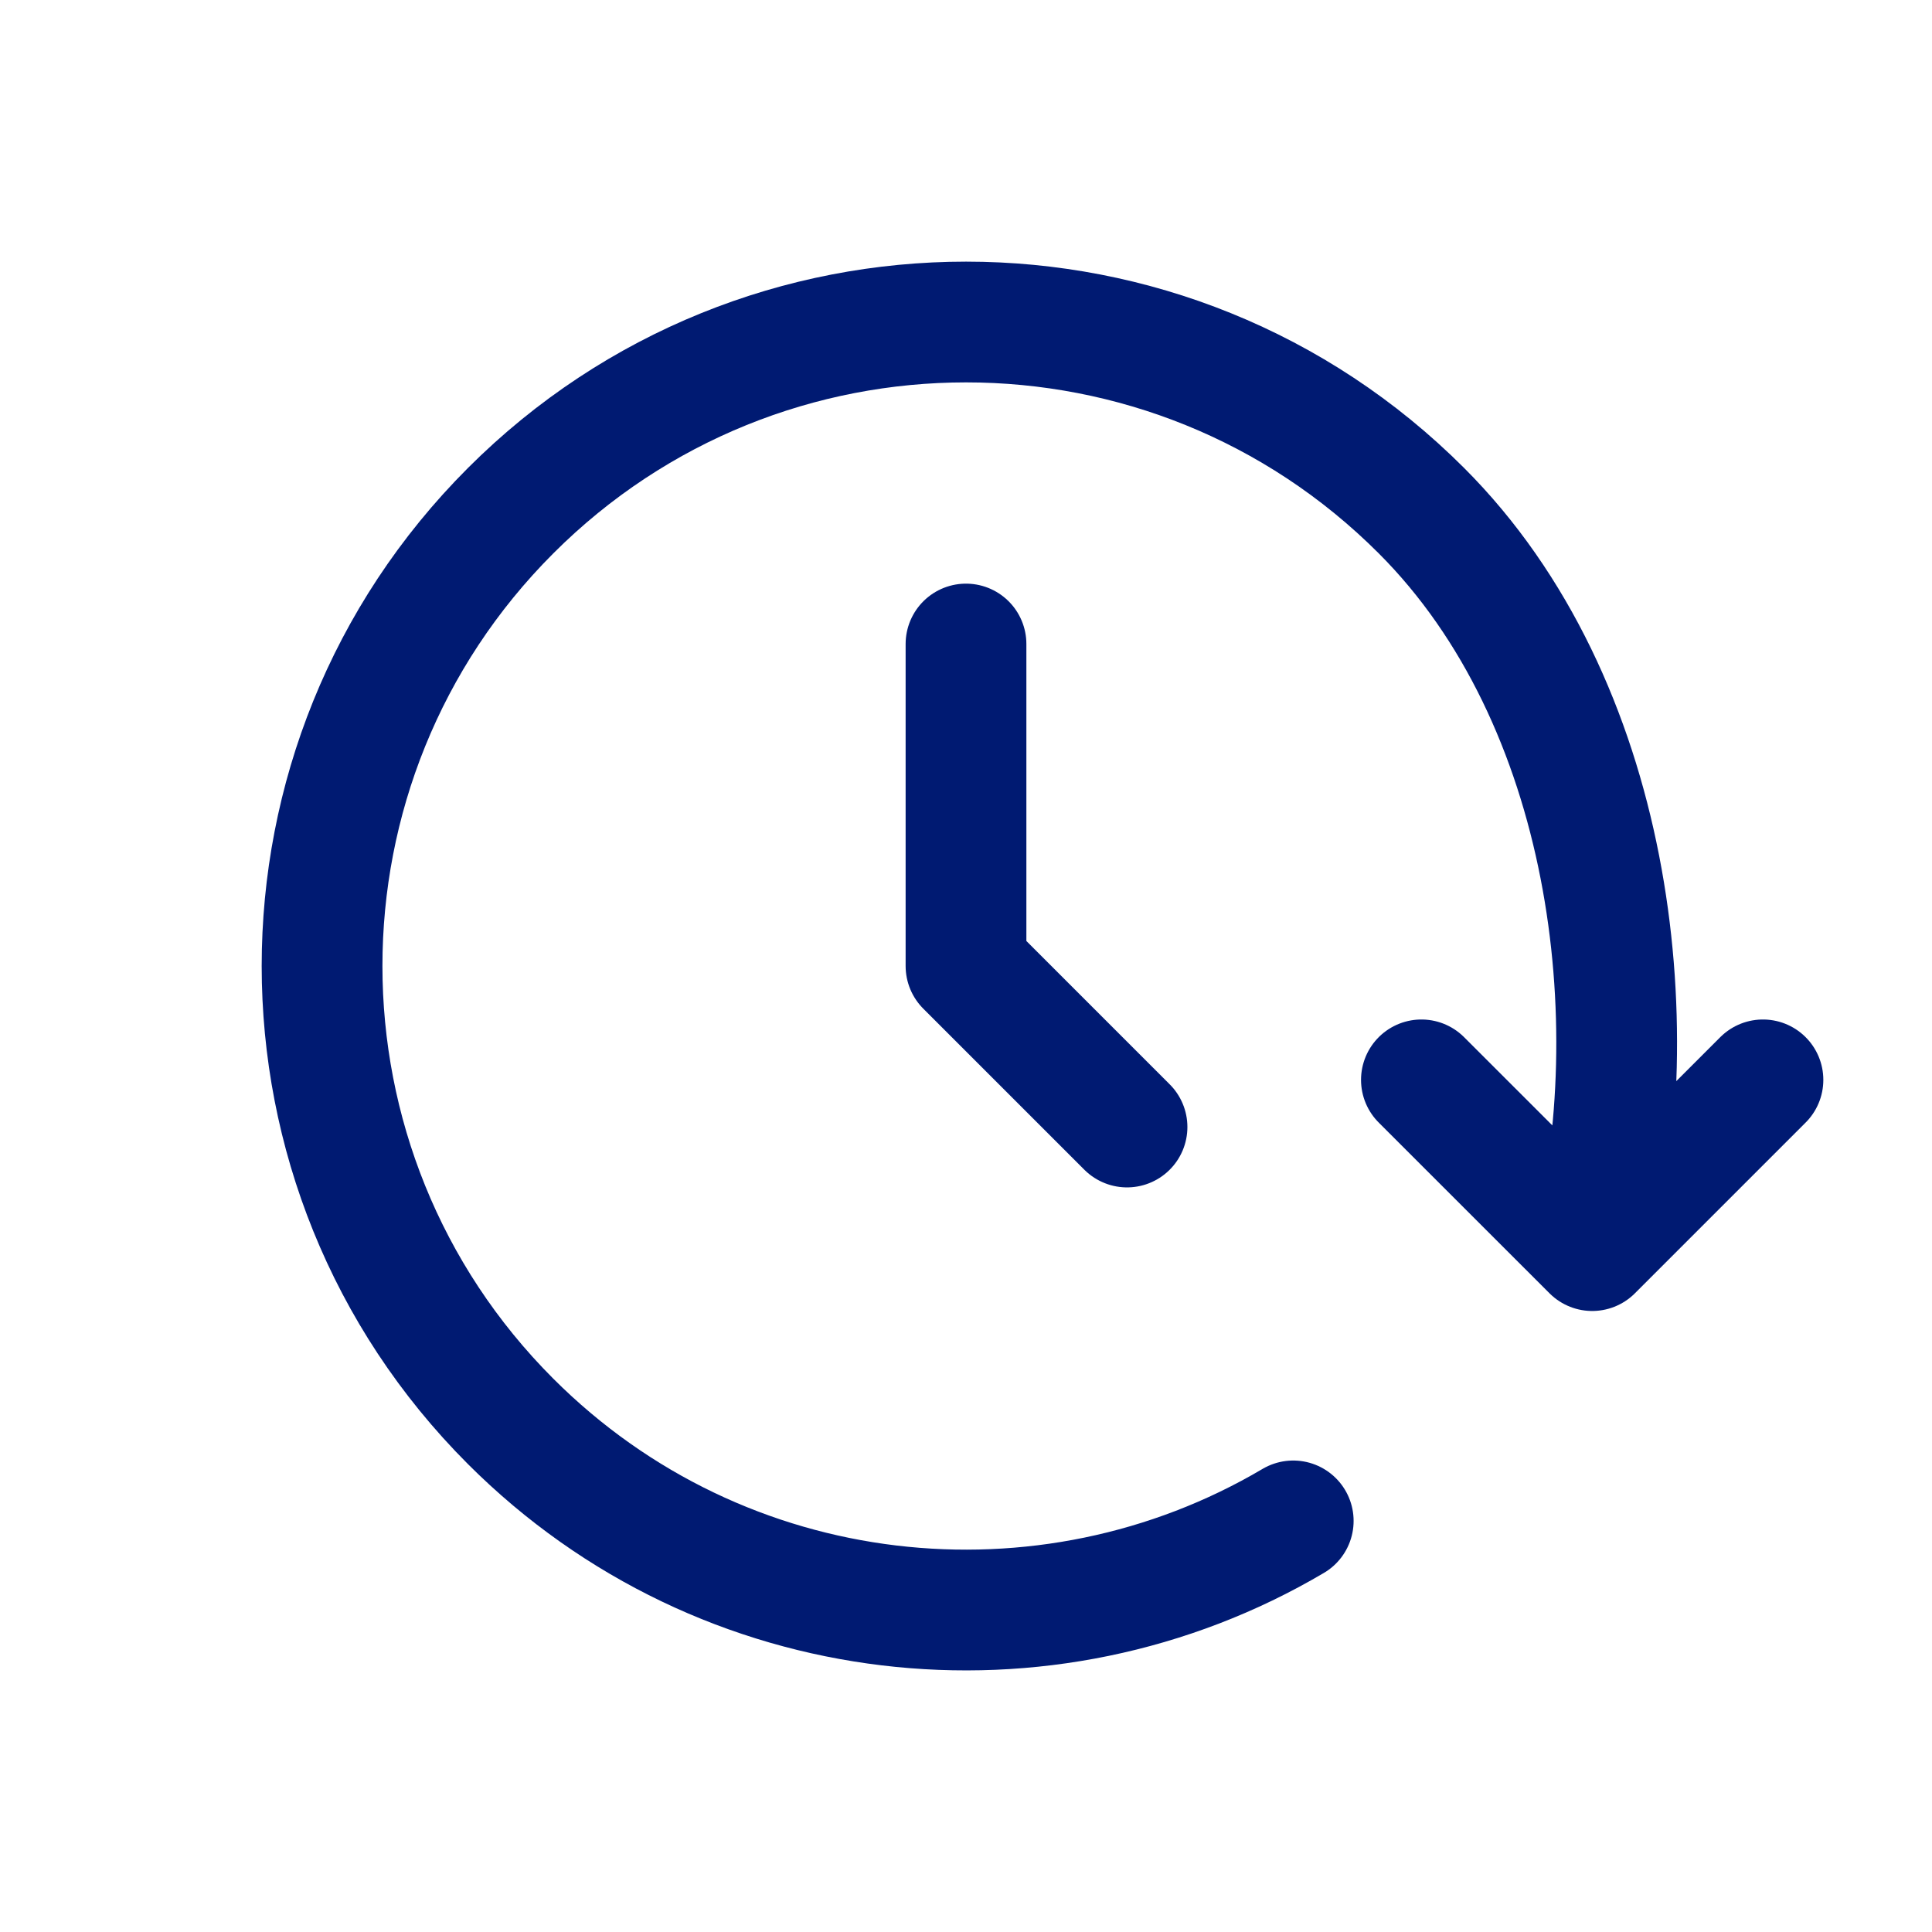
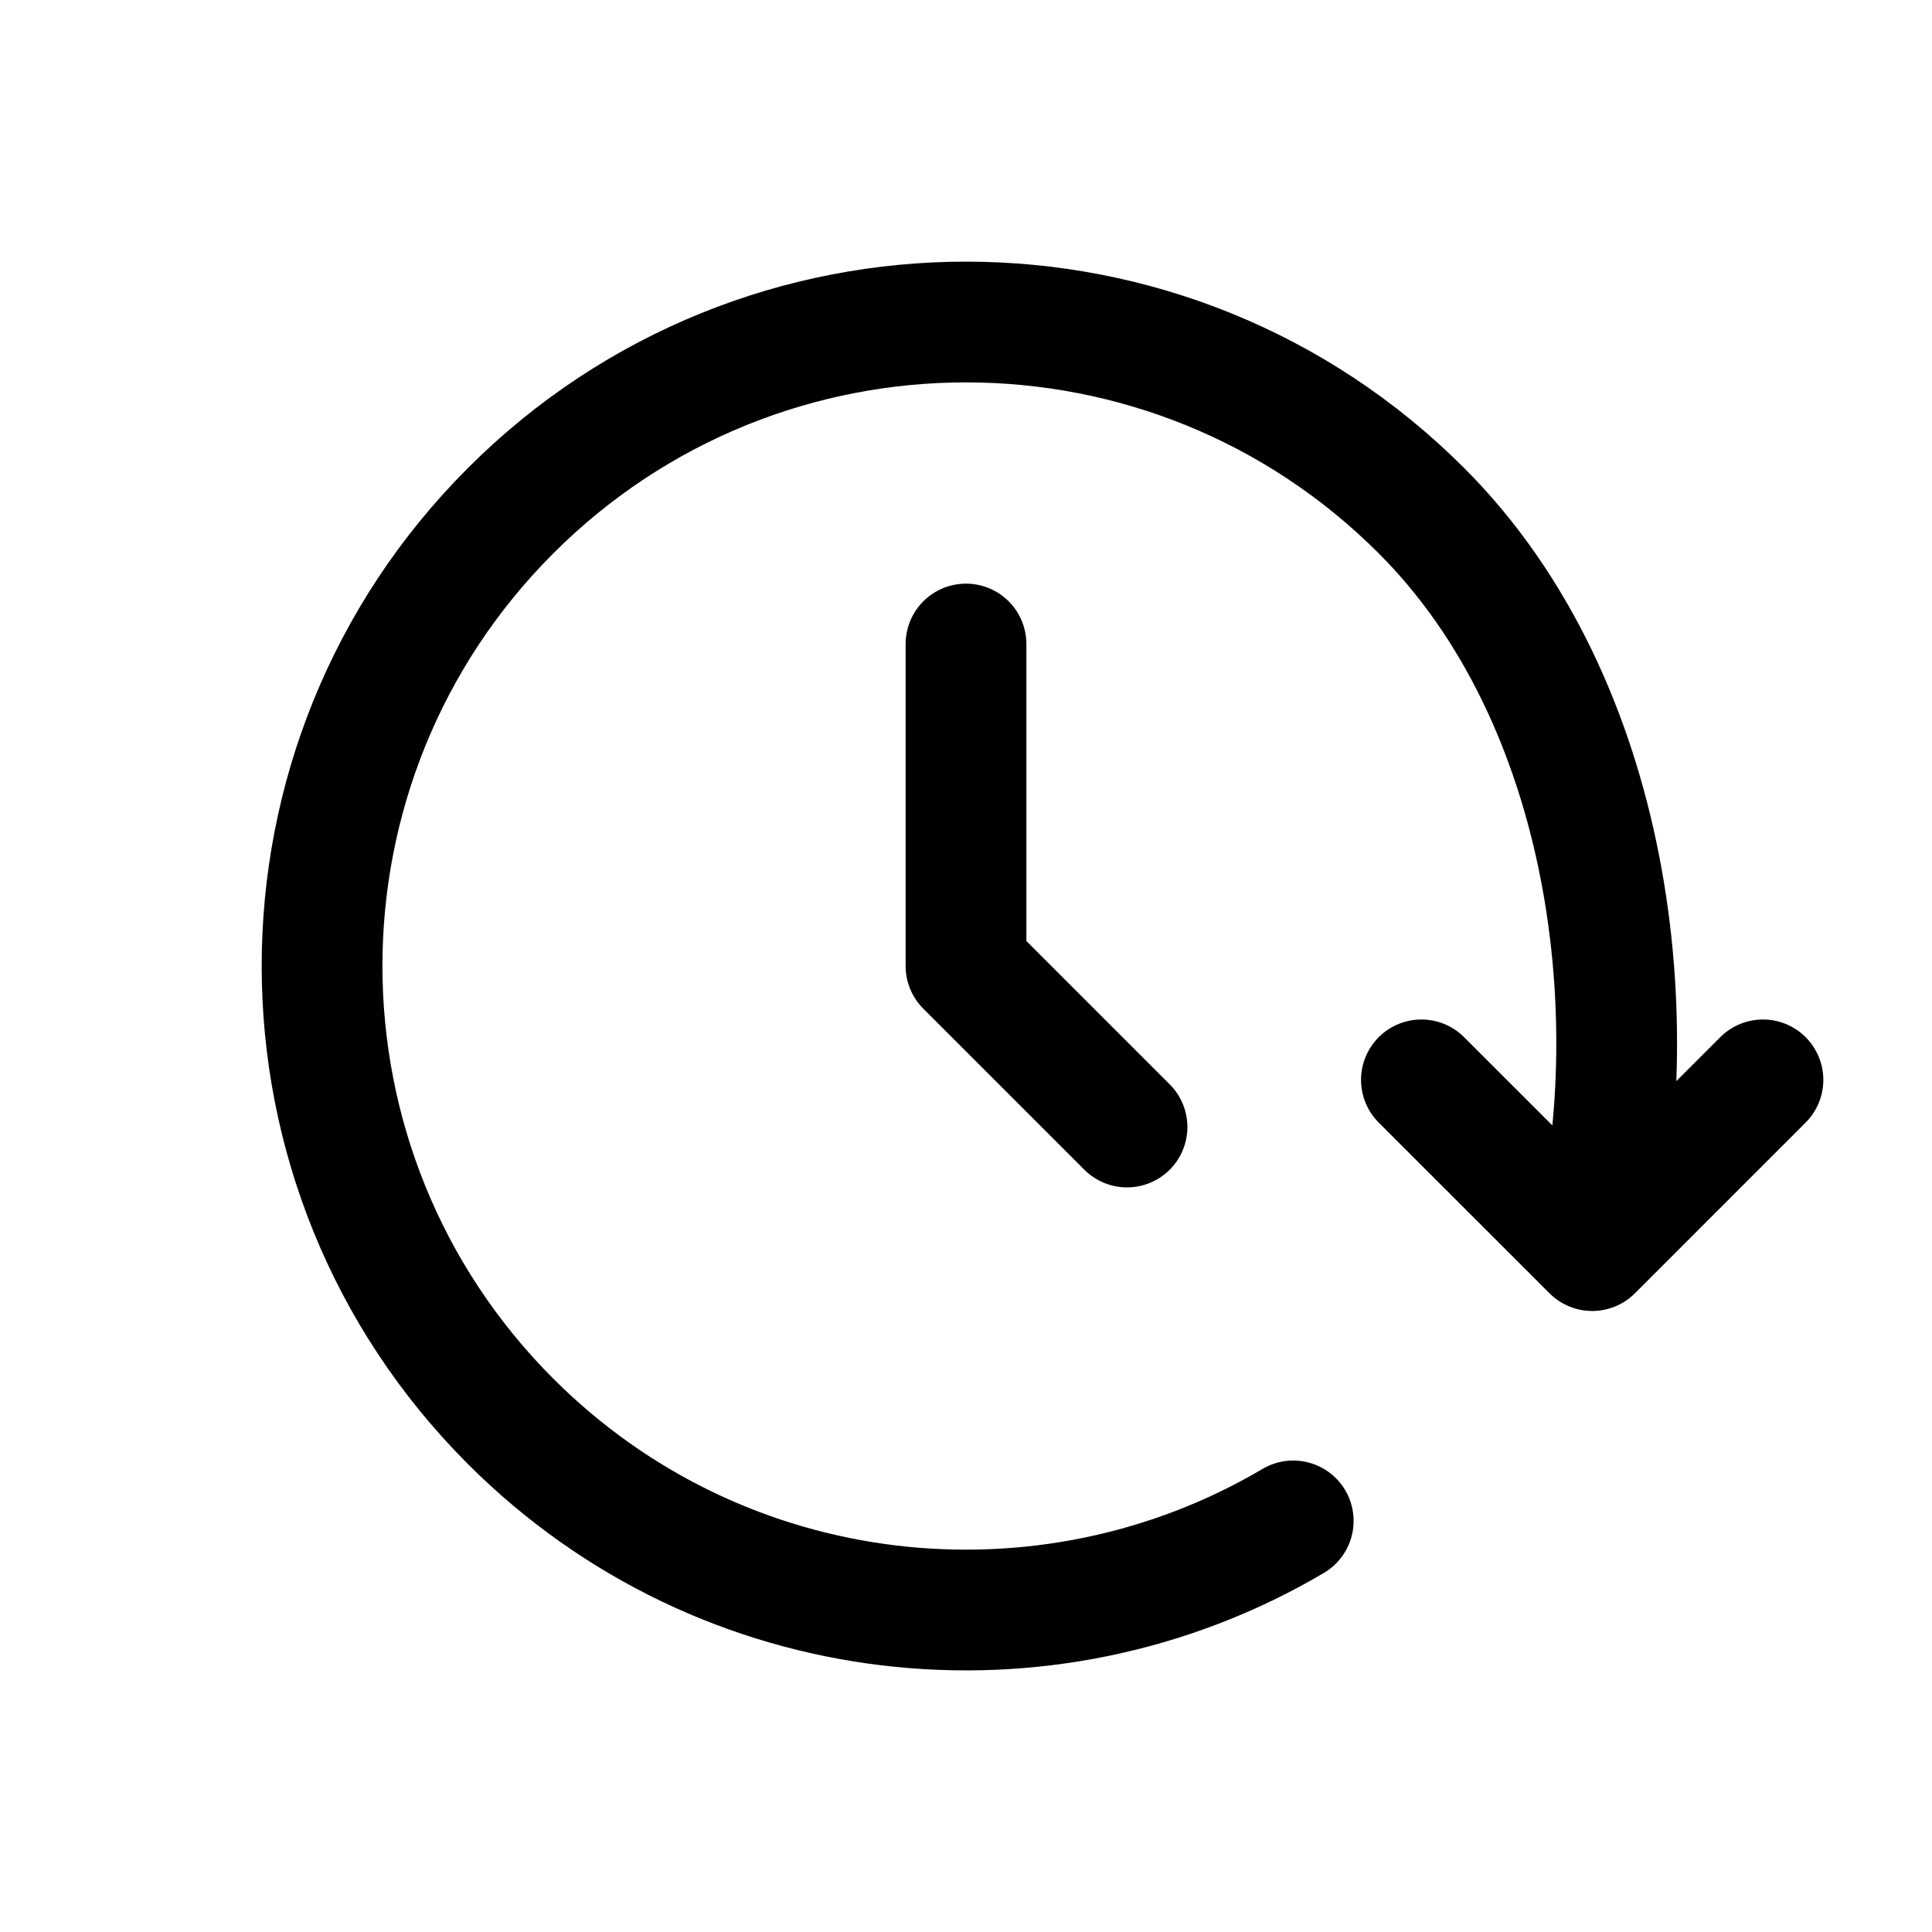
<svg xmlns="http://www.w3.org/2000/svg" width="32" height="32" viewBox="0 0 32 32" fill="none">
-   <path d="M21.42 25.191C17.329 27.607 11.973 27.057 8.458 23.543C4.293 19.377 4.293 12.623 8.458 8.458C12.624 4.292 19.378 4.292 23.543 8.458C26.709 11.623 27.314 16.943 26.372 20.714M26.372 20.714L23.543 17.886M26.372 20.714L29.2 17.886M16 10.667V16L18.667 18.667" stroke="#001A72" stroke-width="2" stroke-linecap="round" stroke-linejoin="round" />
+   <path d="M21.42 25.191C17.329 27.607 11.973 27.057 8.458 23.543C4.293 19.377 4.293 12.623 8.458 8.458C12.624 4.292 19.378 4.292 23.543 8.458C26.709 11.623 27.314 16.943 26.372 20.714M26.372 20.714L23.543 17.886M26.372 20.714L29.2 17.886M16 10.667V16L18.667 18.667" stroke="currentColor" stroke-width="2" stroke-linecap="round" stroke-linejoin="round" />
</svg>
